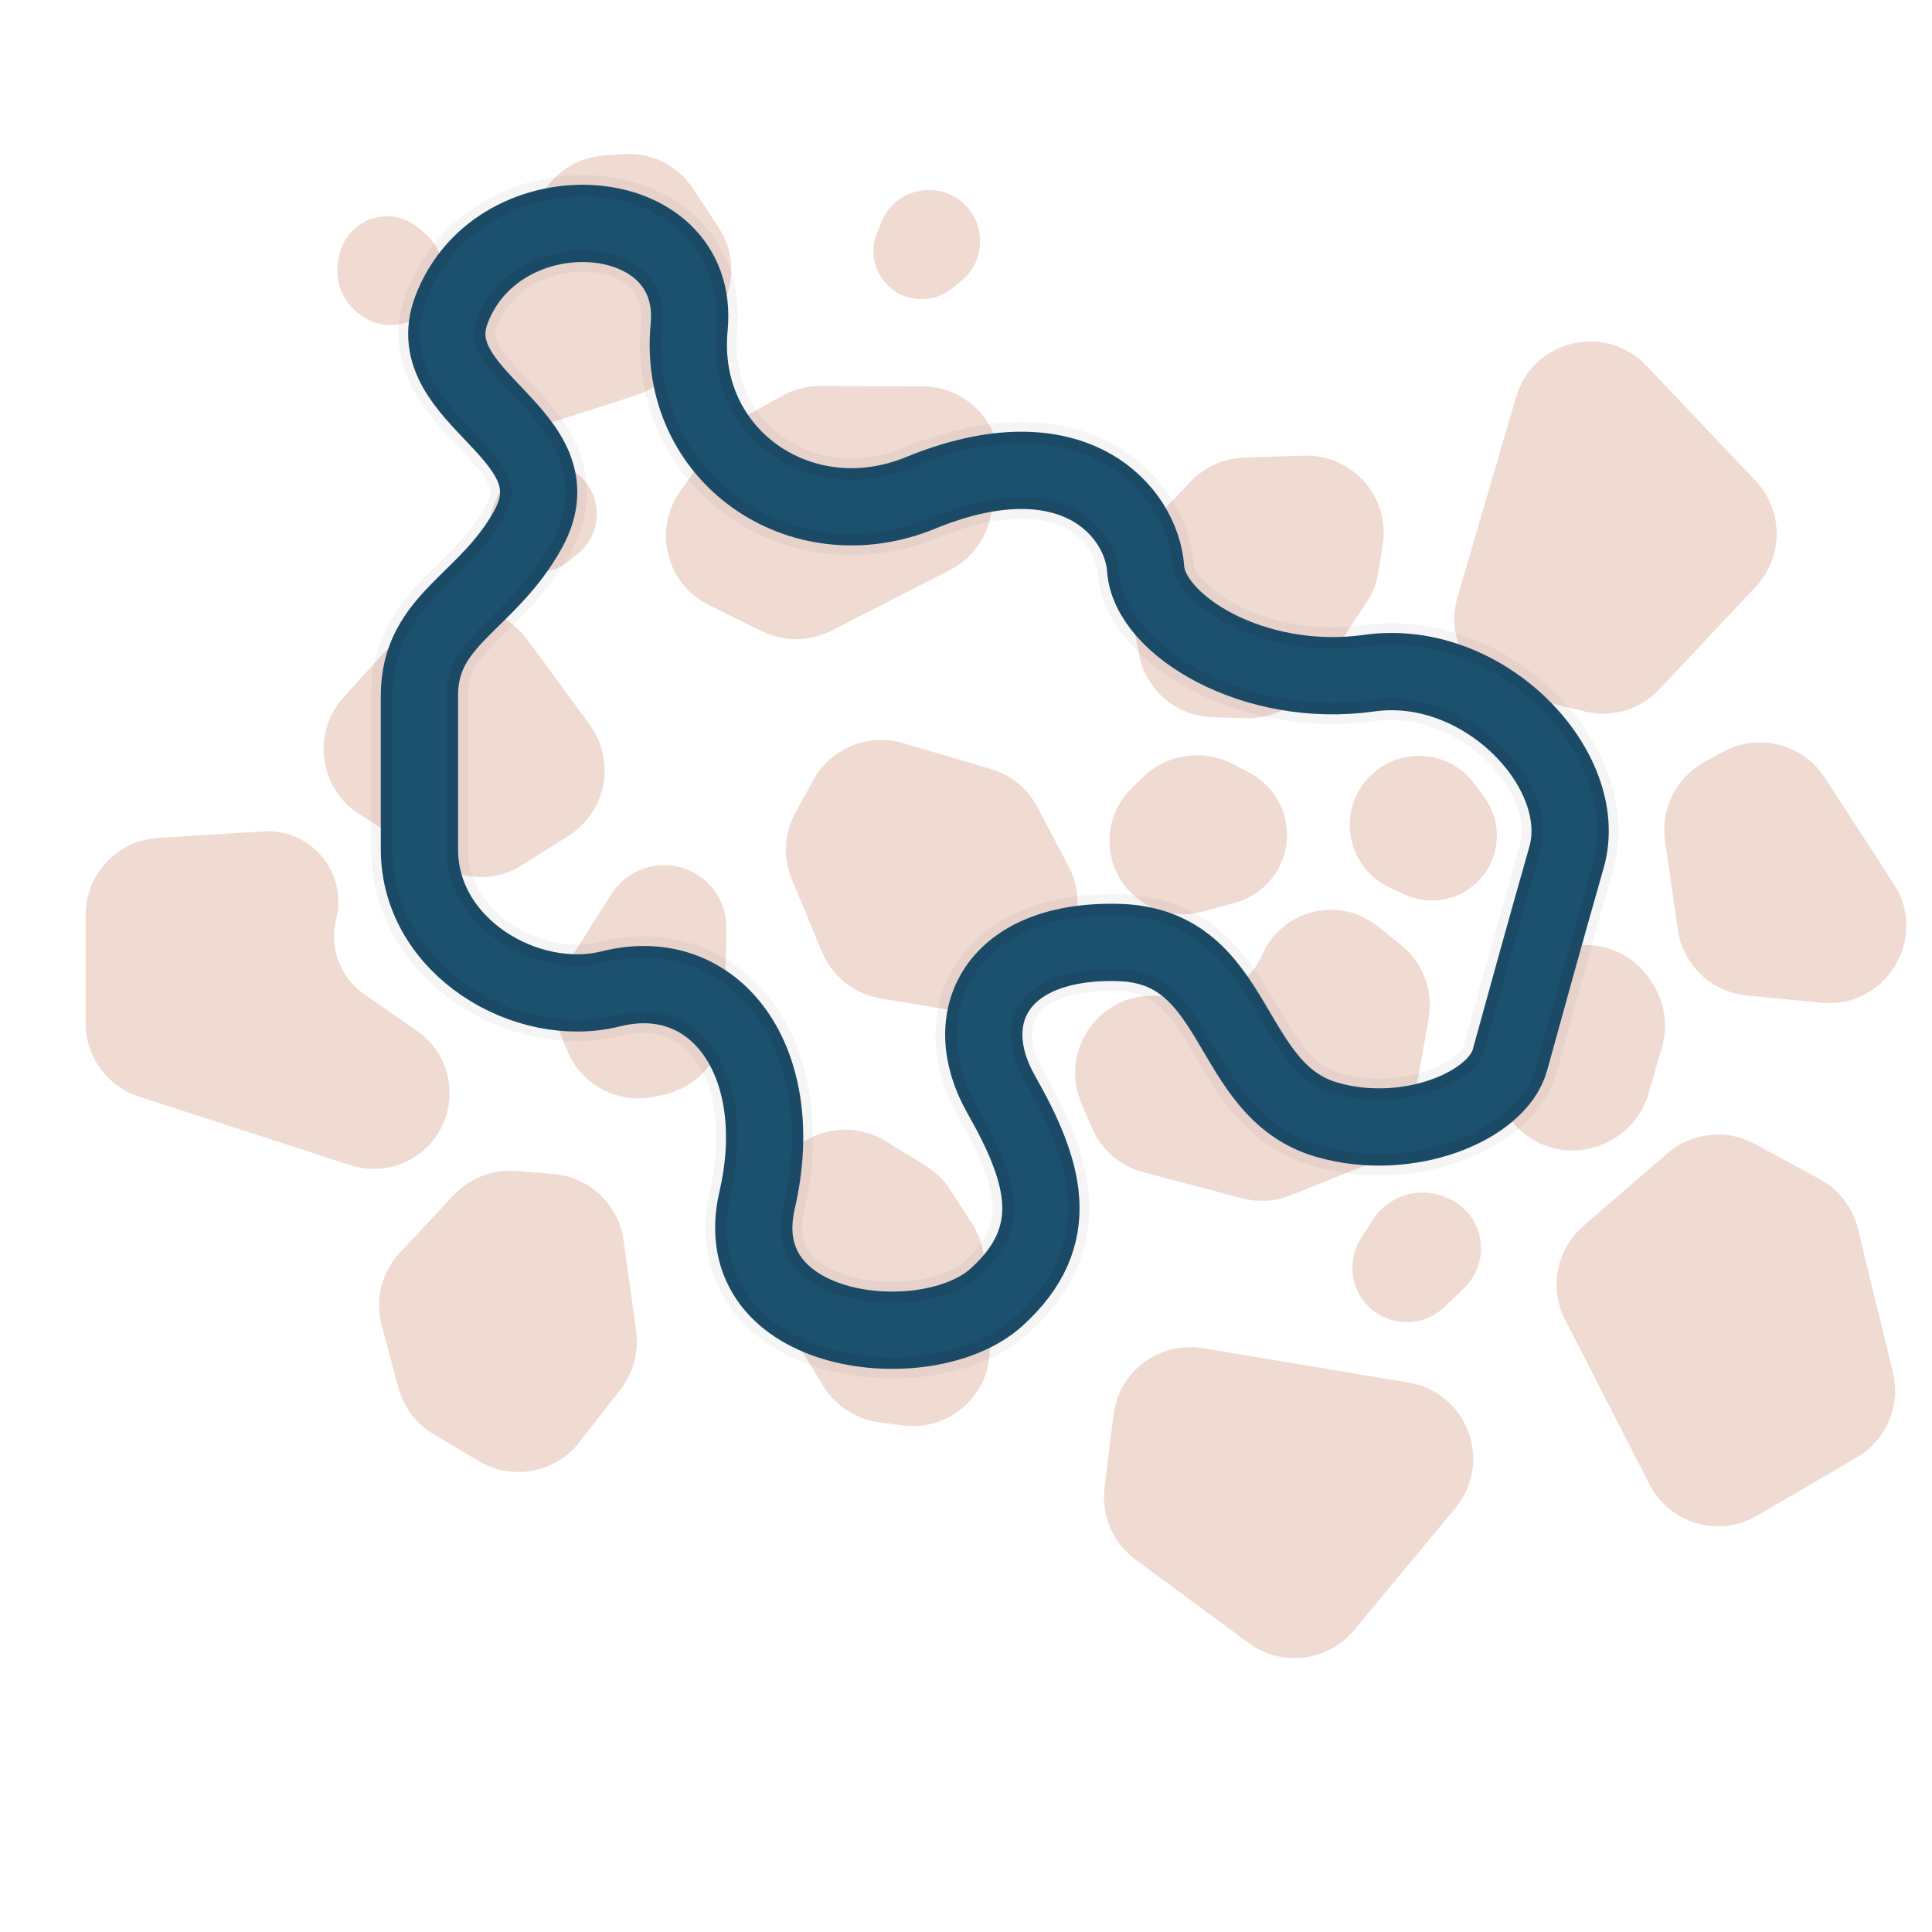
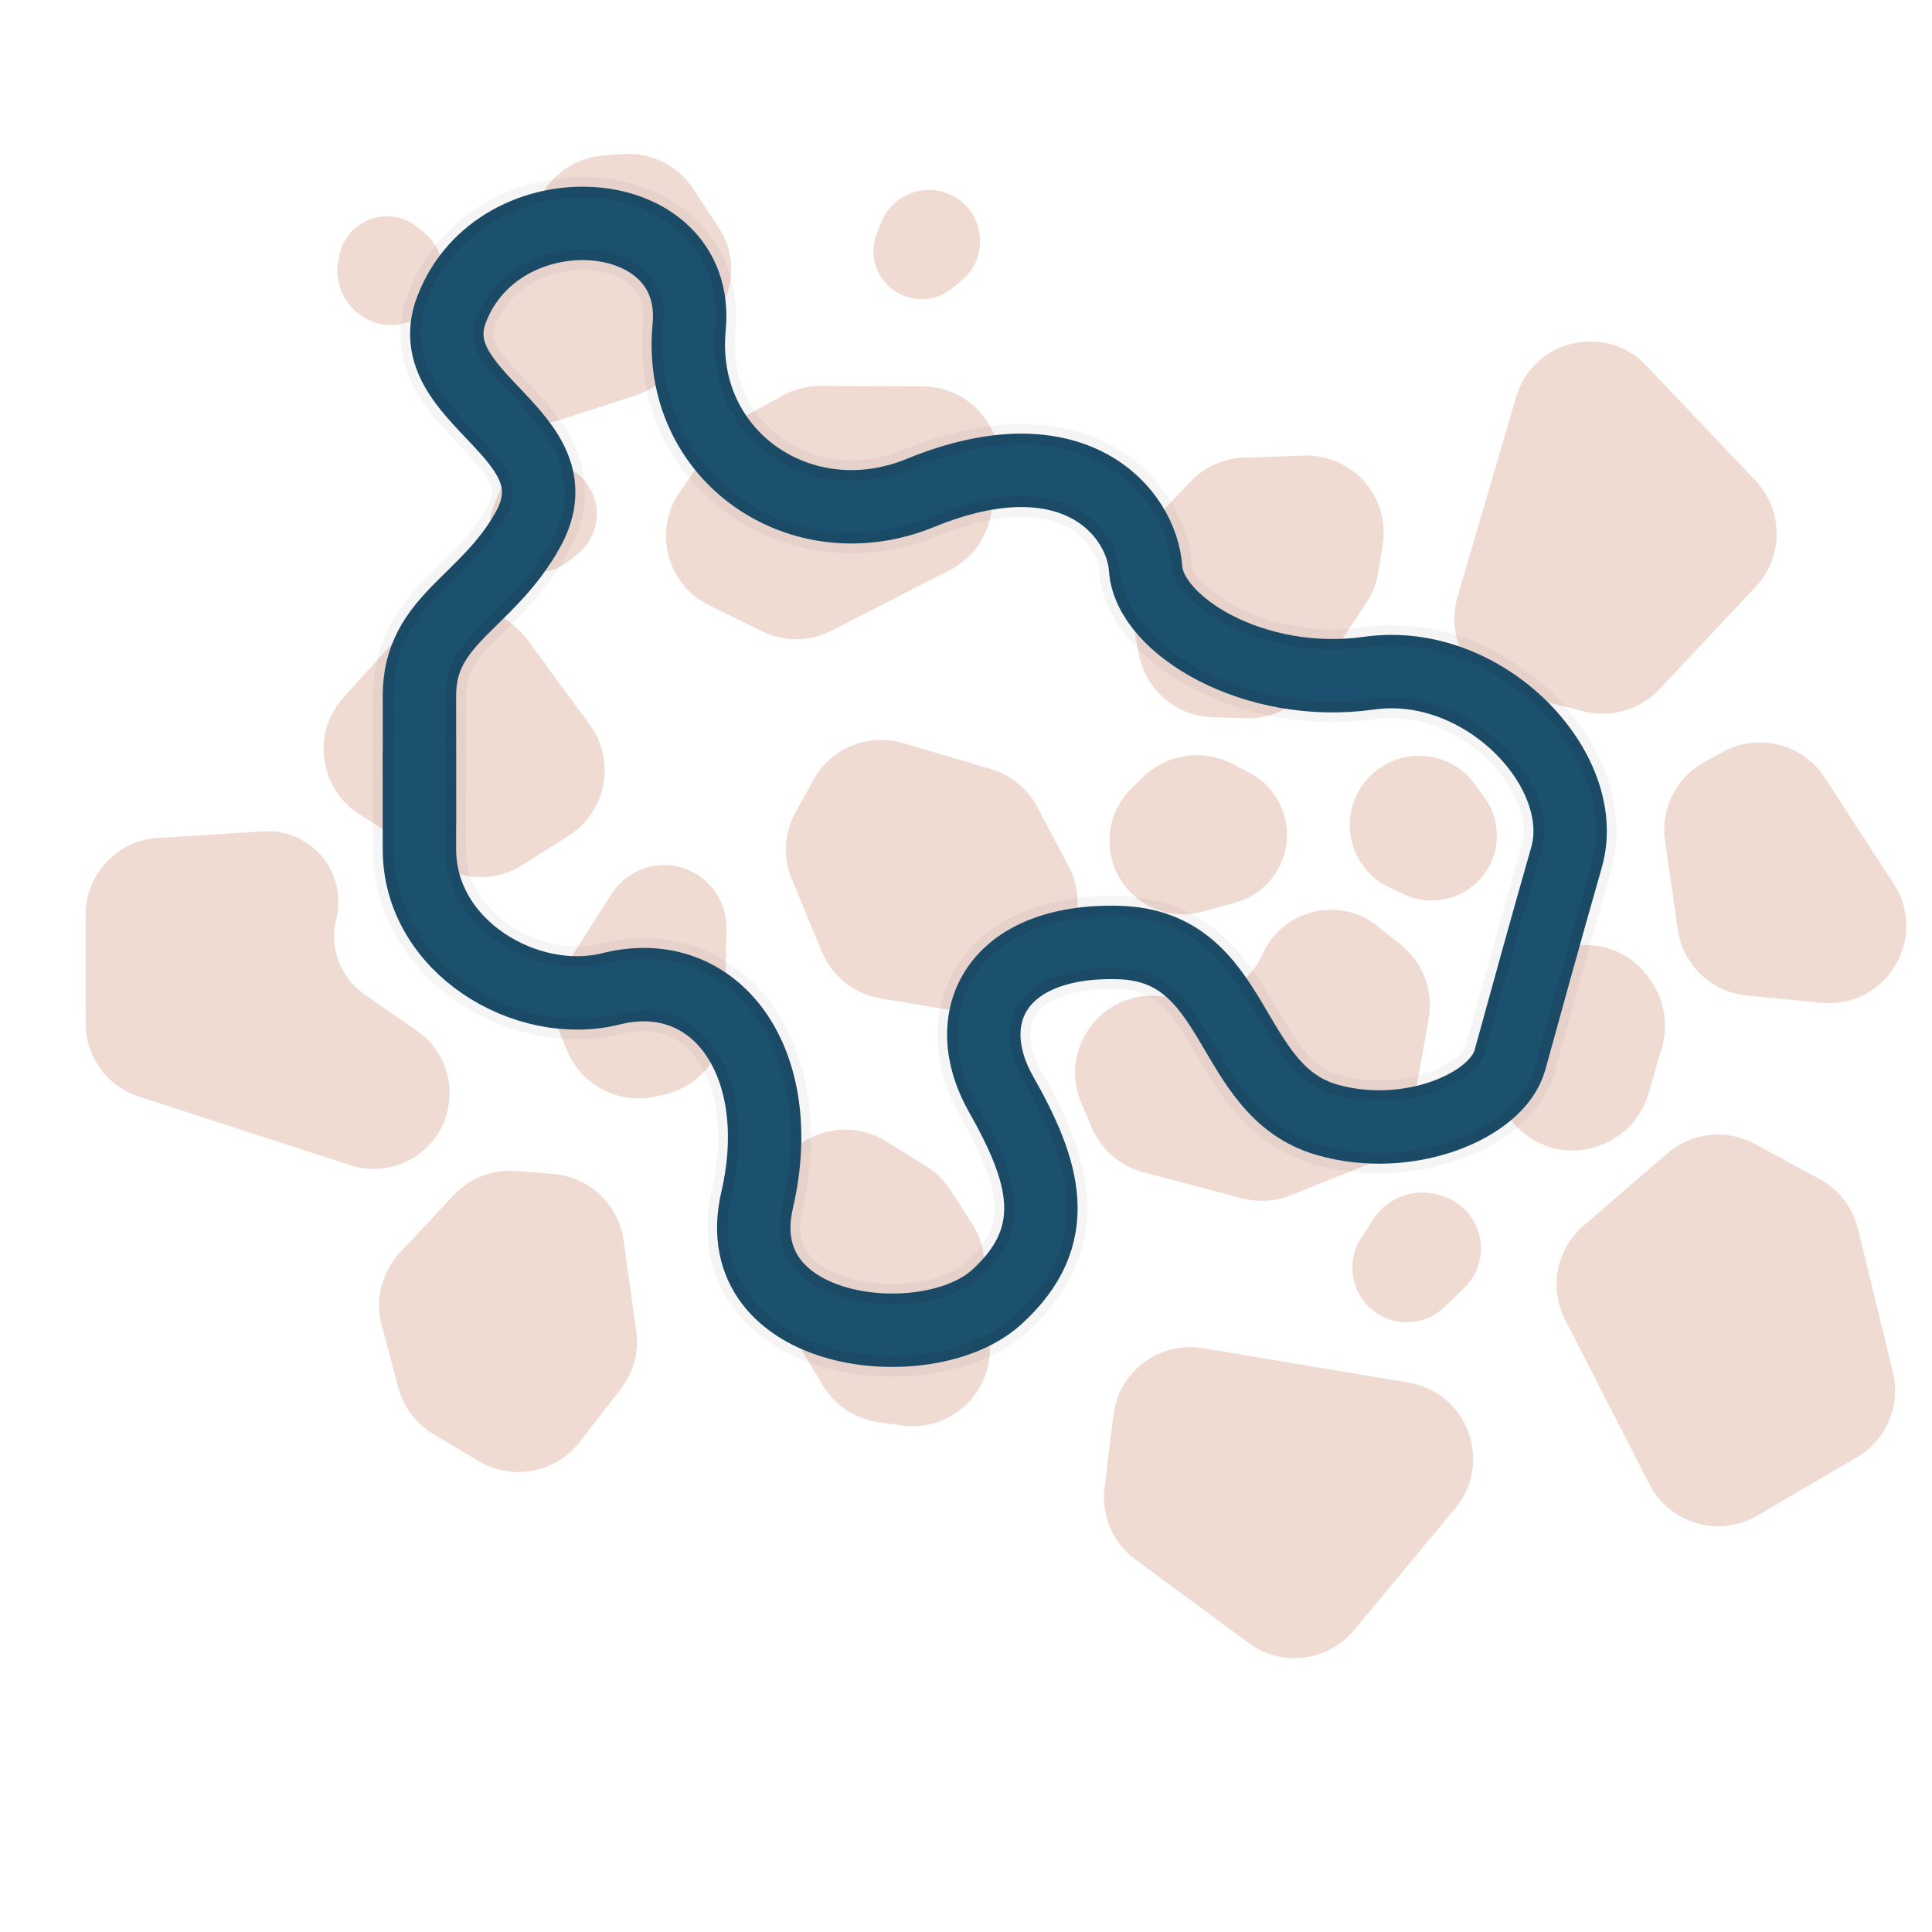
<svg xmlns="http://www.w3.org/2000/svg" width="10000" height="10000" viewBox="0 0 10000 10000" fill="none">
  <path opacity="0.4" d="M1751.66 1344.31L1756.95 1319.19C1781.15 1204.18 1881.78 1121.27 1999.3 1119.52C2059.98 1118.61 2118.94 1139.68 2165.3 1178.84L2198.3 1206.7C2306.63 1298.19 2325.61 1457.94 2241.73 1572.26C2148.25 1699.66 1965.76 1719.75 1846.81 1615.74L1840.5 1610.22C1764.97 1544.18 1731 1442.49 1751.66 1344.31Z" fill="#D9A692" />
  <path opacity="0.4" d="M1778.75 3608.49L2091.46 3263.58C2235.89 3104.28 2480.42 3087.67 2645.07 3225.97L2665.71 3243.31C2690.15 3263.84 2712.04 3287.21 2730.92 3312.94L3052.32 3750.88C3189.55 3937.88 3139.47 4202.02 2943.32 4325.81L2701.85 4478.21C2571.02 4560.78 2404.3 4560.5 2273.75 4477.49L1860.47 4214.71C1651.2 4081.66 1612.18 3792.21 1778.75 3608.49Z" fill="#D9A692" />
  <path opacity="0.4" d="M3520.58 2542.85L3702.88 2285.6C3737.51 2236.73 3782.67 2196.27 3835.03 2167.19L4049.14 2048.27C4109 2015.03 4176.38 1997.71 4244.85 1997.97L4775.69 1999.96C5027.99 2000.9 5216.41 2232.34 5166.18 2479.6L5126.69 2673.96C5102.47 2793.18 5025.31 2894.89 4917.03 2950.35L4303.29 3264.66C4190.94 3322.2 4058.02 3323.33 3944.7 3267.71L3670.68 3133.2C3449.52 3024.63 3378.13 2743.87 3520.58 2542.85Z" fill="#D9A692" />
  <path opacity="0.4" d="M4584.01 5906.39L4790.89 6033.73C4841.53 6064.9 4884.58 6106.97 4916.91 6156.87L5031.04 6333.01C5068.14 6390.27 5089.98 6456.08 5094.47 6524.17L5122.93 6955.53C5139.62 7208.45 4919.86 7412.92 4668.79 7378.06L4547.03 7361.16C4427.32 7344.54 4321.55 7274.68 4259.26 7171.11L3948.95 6655.15C3883.89 6546.97 3873.71 6414.43 3921.5 6297.58L4004.1 6095.62C4097.56 5867.07 4373.73 5776.96 4584.01 5906.39Z" fill="#D9A692" />
  <path opacity="0.4" d="M4117.68 4204.48L4210.59 4036.35C4301.33 3872.14 4493.99 3793.06 4673.92 3846.17L5128.98 3980.47C5232.52 4011.03 5319.3 4082.13 5369.63 4177.63L5531.67 4485.12C5625.77 4663.69 5572.08 4884.4 5406.46 4999.79L5181.94 5156.23C5096.33 5215.88 4990.81 5239.71 4887.87 5222.66L4558.33 5168.04C4422.16 5145.48 4307.25 5054.3 4254.31 4926.84L4098.38 4551.35C4051.64 4438.82 4058.75 4311.13 4117.68 4204.48Z" fill="#D9A692" />
  <path opacity="0.4" d="M2671.75 6060.91L2863.23 6076.21C3050.24 6091.15 3201.74 6234.05 3227.57 6419.87L3292.89 6889.81C3307.75 6996.74 3278.77 7105.12 3212.52 7190.36L2999.23 7464.78C2875.36 7624.15 2652.15 7666.26 2478.73 7562.98L2243.62 7422.96C2153.97 7369.57 2088.74 7283.26 2061.83 7182.45L1975.67 6859.72C1940.07 6726.36 1975.74 6584.08 2070.03 6483.29L2347.78 6186.38C2431.03 6097.39 2550.29 6051.2 2671.75 6060.91Z" fill="#D9A692" />
  <path opacity="0.4" d="M818.398 4336.87L1363.95 4303.25C1610.75 4288.04 1800.91 4517.49 1740.17 4757.17C1702.78 4904.72 1760.89 5059.98 1885.96 5146.73L2158.2 5335.53C2408.67 5509.23 2374.06 5889.72 2096.37 6015.38C2007.34 6055.67 1906.48 6061.29 1813.53 6031.13L719.564 5676.22C554.668 5622.73 443 5469.1 443 5295.75L443 4736.11C443 4524.75 607.438 4349.87 818.398 4336.87Z" fill="#D9A692" />
  <path opacity="0.4" d="M7067.82 6031.99L6680.24 6186.97C6600.62 6218.81 6512.87 6224.22 6429.94 6202.39L5917.89 6067.66C5798.77 6036.32 5700.73 5951.84 5652.13 5838.66L5597.48 5711.41C5477.46 5431.9 5700.98 5126.01 6003.74 5155.46L6141.91 5168.89C6308.31 5185.07 6466.35 5092.82 6534.09 4939.97C6637.18 4707.31 6932.61 4635.29 7131.22 4794.39L7250.99 4890.33C7365.26 4981.87 7420.39 5128.53 7394.71 5272.67L7313.11 5730.74C7288.87 5866.79 7196.13 5980.69 7067.82 6031.99Z" fill="#D9A692" />
  <path opacity="0.4" d="M2934.43 4989.62L3165.12 4627.21C3220.38 4540.4 3313.73 4485.15 3416.42 4478.45C3605.06 4466.16 3763.84 4617.89 3760.12 4806.9L3750.74 5283.02C3747.1 5467.61 3617.6 5625.73 3437.35 5665.67L3391.62 5675.8C3201.71 5717.88 3009.05 5617.23 2935.12 5437.31L2901.89 5356.46C2852.45 5236.16 2864.59 5099.34 2934.43 4989.62Z" fill="#D9A692" />
  <path opacity="0.4" d="M2460.97 1654.74L2799.45 1016.5C2863.76 895.238 2985.75 815.419 3122.62 805.052L3222.82 797.462C3367.54 786.501 3506.84 854.784 3586.82 975.888L3718.42 1175.17C3814.25 1320.27 3805.36 1510.65 3696.42 1646.19L3479.14 1916.54C3430.28 1977.32 3364.73 2022.5 3290.54 2046.51L2896.68 2174.01C2694.48 2239.46 2479.27 2119.36 2428.81 1912.91C2407.52 1825.82 2418.96 1733.94 2460.97 1654.74Z" fill="#D9A692" />
  <path opacity="0.4" d="M5895.8 3389.55L5835.52 3081.04C5810.71 2954.06 5848.85 2822.92 5937.89 2729.05L6161.81 2493C6234.21 2416.68 6333.75 2371.95 6438.88 2368.5L6748.92 2358.31C7000.83 2350.03 7197.53 2573.99 7156.8 2822.73L7133.71 2963.74C7124.56 3019.61 7103.65 3072.91 7072.37 3120.1L6794.9 3538.7C6718.6 3653.82 6588.31 3721.43 6450.26 3717.55L6277.14 3712.69C6090.09 3707.43 5931.68 3573.2 5895.8 3389.55Z" fill="#D9A692" />
  <path opacity="0.4" d="M7270.32 4630.18L7194.6 4595.25C6978.23 4495.44 6917.97 4216.05 7073.96 4035.93C7224.09 3862.58 7496.23 3873.16 7632.45 4057.64L7681.98 4124.72C7739.09 4202.07 7760.39 4300.15 7740.5 4394.22C7695.82 4605.54 7466.45 4720.65 7270.32 4630.18Z" fill="#D9A692" />
  <path opacity="0.4" d="M2555.55 2616.66L2579 2559.54C2645.98 2396.29 2850.78 2342.85 2988.99 2452.56C3122 2558.14 3122.8 2759.82 2990.62 2866.45L2942.56 2905.22C2887.14 2949.92 2815.25 2968.79 2745.03 2957.06C2587.26 2930.7 2494.83 2764.64 2555.55 2616.66Z" fill="#D9A692" />
  <path opacity="0.4" d="M8521.41 1892.3L9086.27 2487.97C9232.14 2641.79 9232.67 2882.7 9087.48 3037.17L8588.37 3568.15C8489.51 3673.32 8341.65 3717.07 8201.48 3682.63L7832.16 3591.89C7610.89 3537.53 7479.66 3309.61 7543.74 3090.96L7847.3 2055.05C7934.06 1759 8309.13 1668.44 8521.41 1892.3Z" fill="#D9A692" />
  <path opacity="0.4" d="M7532.7 7806.21L7008.44 8437.91C6873.06 8601.04 6633.92 8630.22 6463.28 8504.43L5876.71 8072.01C5760.53 7986.36 5699.5 7844.76 5717.02 7701.49L5763.19 7324C5790.85 7097.84 6001.55 6940.43 6226.27 6978.04L7290.93 7156.25C7595.2 7207.18 7729.72 7568.82 7532.7 7806.21Z" fill="#D9A692" />
  <path opacity="0.4" d="M9427.53 5190.25L9041.25 5152.62C8857.75 5134.74 8710.23 4993.76 8684.08 4811.25L8618.21 4351.68C8594.59 4186.9 8675.5 4024.72 8821.34 3944.47L8916.31 3892.22C9099.89 3791.22 9330.3 3849 9444.5 4024.67L9801.68 4574.12C9984.36 4855.14 9761.13 5222.75 9427.53 5190.25Z" fill="#D9A692" />
  <path opacity="0.4" d="M8536.88 7682.18L8100.83 6830.38C8016.81 6666.26 8055.86 6465.98 8195.36 6345.44L8630.46 5969.49C8756.42 5860.65 8936.62 5841.2 9082.9 5920.66L9418.85 6103.12C9518 6156.98 9589.8 6250.2 9616.54 6359.82L9797.86 7103.1C9839.77 7274.92 9763.87 7453.87 9611.21 7543.17L9094.89 7845.18C8896.59 7961.17 8641.56 7886.67 8536.88 7682.18Z" fill="#D9A692" />
  <path opacity="0.4" d="M7043.85 6410.82L7105.92 6313.29C7181.12 6195.11 7327.36 6143.65 7460.01 6188.68L7473.22 6193.16C7585.03 6231.12 7661.65 6334.36 7665.59 6452.38C7668.26 6532.37 7637.02 6609.77 7579.57 6665.5L7477.71 6764.3C7388.29 6851.04 7252.53 6868.76 7143.85 6807.88C7002.68 6728.8 6956.98 6547.33 7043.85 6410.82Z" fill="#D9A692" />
  <path opacity="0.4" d="M7798.47 5135.24L7924 5009.19C8106.4 4826.04 8412.01 4861.39 8547.79 5081.33L8558.48 5098.65C8617.81 5194.75 8633.74 5311.45 8602.36 5419.94L8532.58 5661.1C8503.11 5762.97 8434.39 5848.96 8341.53 5900.18L8332.46 5905.18C8124 6020.17 7861.86 5928.73 7770.14 5709.03L7712.77 5571.6C7650.4 5422.2 7684.23 5249.95 7798.47 5135.24Z" fill="#D9A692" />
  <path opacity="0.4" d="M4539.55 1204.66L4563 1147.54C4629.98 984.294 4834.78 930.854 4972.99 1040.56C5106 1146.14 5106.8 1347.82 4974.62 1454.45L4926.56 1493.22C4871.14 1537.92 4799.25 1556.79 4729.03 1545.06C4571.26 1518.7 4478.83 1352.64 4539.55 1204.66Z" fill="#D9A692" />
  <path opacity="0.4" d="M6394.56 4671.83L6223.82 4718.88C5988.9 4783.62 5754.56 4613.82 5742.9 4370.42C5737.7 4261.88 5779.18 4156.3 5856.87 4080.32L5915.47 4023.01C6039.17 3902.03 6226.64 3874.3 6380.07 3954.29L6466.03 3999.11C6609.99 4074.16 6686.72 4235.58 6654.03 4394.6C6626.52 4528.43 6526.28 4635.53 6394.56 4671.83Z" fill="#D9A692" />
-   <path d="M2171 4215.61L2171 4395.98C2171 4902.21 2726.5 5227.41 3162.2 5118.21C3706.83 4981.72 4083.17 5502.52 3918.85 6211.49C3754.53 6920.47 4800.06 7036.42 5156.52 6715.73C5512.98 6395.03 5405.65 6059.09 5181.04 5662.86C4956.43 5266.63 5156.52 4861.79 5789.27 4878.35C6422.02 4894.92 6341.85 5642.99 6866.6 5795.38C7286.41 5917.3 7749.39 5726.48 7815.4 5486.61C7881.41 5246.75 8005.42 4796.59 8108.25 4437.73C8236.79 3989.15 7683.55 3400.1 7086.58 3484.25C6489.6 3568.4 5949.61 3235.78 5929.74 2943.58C5909.86 2651.37 5557.37 2226.65 4764.28 2551.32C4146.3 2804.31 3503.42 2359.17 3567.03 1693.93C3630.63 1028.68 2581.79 961.097 2337.3 1601.83C2159.94 2066.65 3006.38 2244.92 2733.52 2739.5C2521.5 3123.8 2171 3203.98 2171 3600.21L2171 4215.61Z" stroke="black" stroke-opacity="0.04" stroke-width="500" stroke-linecap="round" />
-   <path d="M2171 4215.61L2171 4395.98C2171 4902.21 2726.5 5227.41 3162.2 5118.21C3706.83 4981.72 4083.17 5502.52 3918.85 6211.49C3754.53 6920.47 4800.06 7036.42 5156.52 6715.73C5512.98 6395.03 5405.65 6059.09 5181.04 5662.86C4956.43 5266.63 5156.52 4861.79 5789.27 4878.35C6422.02 4894.92 6341.85 5642.99 6866.6 5795.38C7286.41 5917.3 7749.39 5726.48 7815.4 5486.61C7881.41 5246.75 8005.42 4796.59 8108.25 4437.73C8236.79 3989.15 7683.55 3400.1 7086.58 3484.25C6489.6 3568.4 5949.61 3235.78 5929.74 2943.58C5909.86 2651.37 5557.37 2226.65 4764.28 2551.32C4146.3 2804.31 3503.42 2359.17 3567.03 1693.93C3630.63 1028.68 2581.79 961.097 2337.3 1601.83C2159.94 2066.65 3006.38 2244.92 2733.52 2739.5C2521.5 3123.8 2171 3203.98 2171 3600.21L2171 4215.61Z" stroke="#1B4A67" stroke-width="400" stroke-linecap="round" />
-   <path d="M2171 4215.3L2171 4395.68C2171 4901.9 2726.5 5227.1 3162.2 5117.9C3706.83 4981.41 4083.17 5502.21 3918.85 6211.18C3754.53 6920.16 4800.06 7036.11 5156.52 6715.42C5512.98 6394.72 5405.65 6058.79 5181.04 5662.56C4956.43 5266.32 5156.52 4861.48 5789.27 4878.04C6422.02 4894.61 6341.85 5642.68 6866.6 5795.07C7286.41 5916.99 7749.39 5726.17 7815.4 5486.31C7881.41 5246.44 8005.42 4796.28 8108.25 4437.42C8236.79 3988.84 7683.55 3399.8 7086.58 3483.94C6489.6 3568.09 5949.61 3235.47 5929.74 2943.27C5909.86 2651.06 5557.37 2226.34 4764.28 2551.01C4146.29 2804 3503.42 2358.86 3567.03 1693.62C3630.63 1028.37 2581.79 960.788 2337.3 1601.52C2159.94 2066.34 3006.38 2244.61 2733.52 2739.19C2521.5 3123.49 2171 3203.67 2171 3599.9L2171 4215.3Z" stroke="#1C506F" stroke-width="280" stroke-linecap="round" />
+   <path d="M2170.5 3894.81L2171 4395.99C2171 4902.21 2726.5 5227.41 3162.2 5118.21C3706.83 4981.72 4083.17 5502.52 3918.85 6211.49C3754.53 6920.47 4800.06 7036.42 5156.52 6715.73C5512.98 6395.03 5405.65 6059.1 5181.04 5662.86C4956.43 5266.63 5156.52 4861.79 5789.27 4878.35C6422.02 4894.92 6341.85 5642.99 6866.6 5795.38C7286.41 5917.3 7749.39 5726.48 7815.4 5486.61C7881.41 5246.75 8005.42 4796.59 8108.25 4437.73C8236.79 3989.15 7683.55 3400.1 7086.58 3484.25C6489.6 3568.4 5949.61 3235.78 5929.74 2943.58C5909.86 2651.37 5557.37 2226.65 4764.28 2551.32C4146.3 2804.31 3503.42 2359.17 3567.03 1693.93C3630.63 1028.68 2581.79 961.097 2337.3 1601.83C2159.94 2066.65 3006.38 2244.92 2733.52 2739.5C2521.5 3123.8 2171 3203.98 2171 3600.21L2171.5 4262.31" stroke="black" stroke-opacity="0.04" stroke-width="480" stroke-linecap="round" />
+   <path d="M2170.5 3894.81L2171 4395.99C2171 4902.21 2726.5 5227.41 3162.2 5118.21C3706.83 4981.72 4083.17 5502.52 3918.85 6211.49C3754.53 6920.47 4800.06 7036.42 5156.52 6715.73C5512.98 6395.03 5405.65 6059.1 5181.04 5662.86C4956.43 5266.63 5156.52 4861.79 5789.27 4878.35C6422.02 4894.92 6341.85 5642.99 6866.6 5795.38C7286.41 5917.3 7749.39 5726.48 7815.4 5486.61C7881.41 5246.75 8005.42 4796.59 8108.25 4437.73C8236.79 3989.15 7683.55 3400.1 7086.58 3484.25C6489.6 3568.4 5949.61 3235.78 5929.74 2943.58C5909.86 2651.37 5557.37 2226.65 4764.28 2551.32C4146.3 2804.31 3503.42 2359.17 3567.03 1693.93C3630.63 1028.68 2581.79 961.097 2337.3 1601.83C2159.94 2066.65 3006.38 2244.92 2733.52 2739.5C2521.5 3123.8 2171 3203.98 2171 3600.21L2171.5 4262.31" stroke="#1B4A67" stroke-width="380" stroke-linecap="round" />
+   <path d="M2170.5 3894.5L2171 4395.68C2171 4901.9 2726.5 5227.1 3162.2 5117.9C3706.83 4981.41 4083.17 5502.21 3918.85 6211.18C3754.53 6920.16 4800.06 7036.11 5156.52 6715.42C5512.98 6394.72 5405.65 6058.79 5181.04 5662.56C4956.43 5266.32 5156.52 4861.48 5789.27 4878.04C6422.02 4894.61 6341.85 5642.68 6866.6 5795.07C7286.41 5916.99 7749.39 5726.17 7815.4 5486.31C7881.41 5246.44 8005.42 4796.28 8108.25 4437.42C8236.79 3988.84 7683.55 3399.8 7086.58 3483.94C6489.6 3568.09 5949.61 3235.47 5929.74 2943.27C5909.86 2651.06 5557.37 2226.34 4764.28 2551.01C4146.29 2804 3503.42 2358.86 3567.03 1693.62C3630.63 1028.37 2581.79 960.788 2337.3 1601.52C2159.94 2066.34 3006.38 2244.61 2733.52 2739.19C2521.5 3123.49 2171 3203.67 2171 3599.9L2171.5 4262" stroke="#1C506F" stroke-width="270" stroke-linecap="round" />
</svg>
